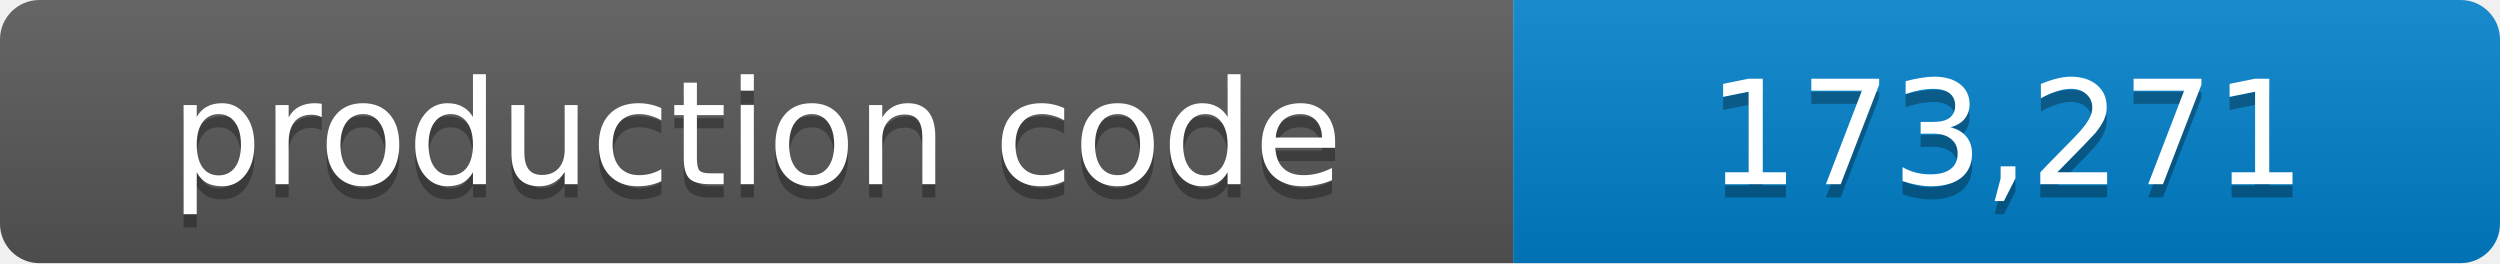
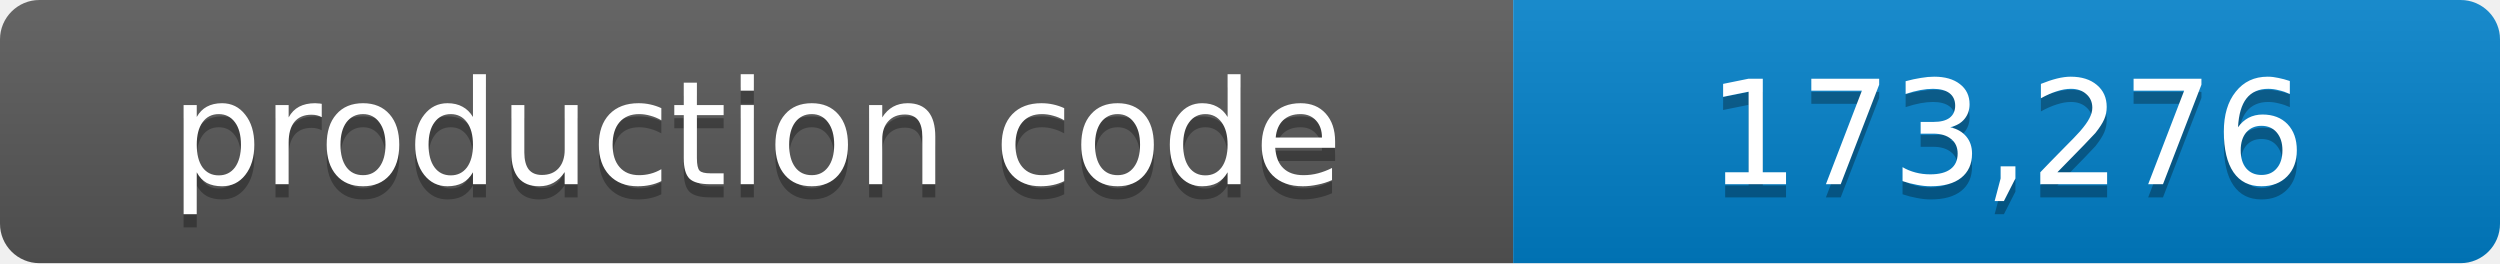
- <svg xmlns="http://www.w3.org/2000/svg" width="190" height="20" role="img" aria-label="production code: 173,271 lines">
+ <svg xmlns="http://www.w3.org/2000/svg" width="190" height="20" role="img" aria-label="production code: 173,276 lines">
  <linearGradient id="shade" x2="0" y2="100%">
    <stop offset="0" stop-color="#fff" stop-opacity=".1" />
    <stop offset="1" stop-opacity=".1" />
  </linearGradient>
  <clipPath id="round">
    <rect width="190" height="20" rx="3" />
  </clipPath>
  <g clip-path="url(#round)">
    <path fill="#555" d="M0 0h115v20H0z" />
    <path fill="#007ec6" d="M115 0h75v20h-75z" />
    <path fill="url(#shade)" d="M0 0h190v20H0z" />
  </g>
  <g fill="#fff" text-anchor="middle" font-family="Verdana,Geneva,DejaVu Sans,sans-serif" font-size="11">
    <text x="57.5" y="15" fill="#010101" fill-opacity=".3">production code</text>
    <text x="57.5" y="14">production code</text>
-     <text x="152.5" y="15" fill="#010101" fill-opacity=".3">173,271</text>
-     <text x="152.5" y="14">173,271</text>
+     <text x="152.5" y="15" fill="#010101" fill-opacity=".3">173,276</text>
+     <text x="152.5" y="14">173,276</text>
  </g>
</svg>
